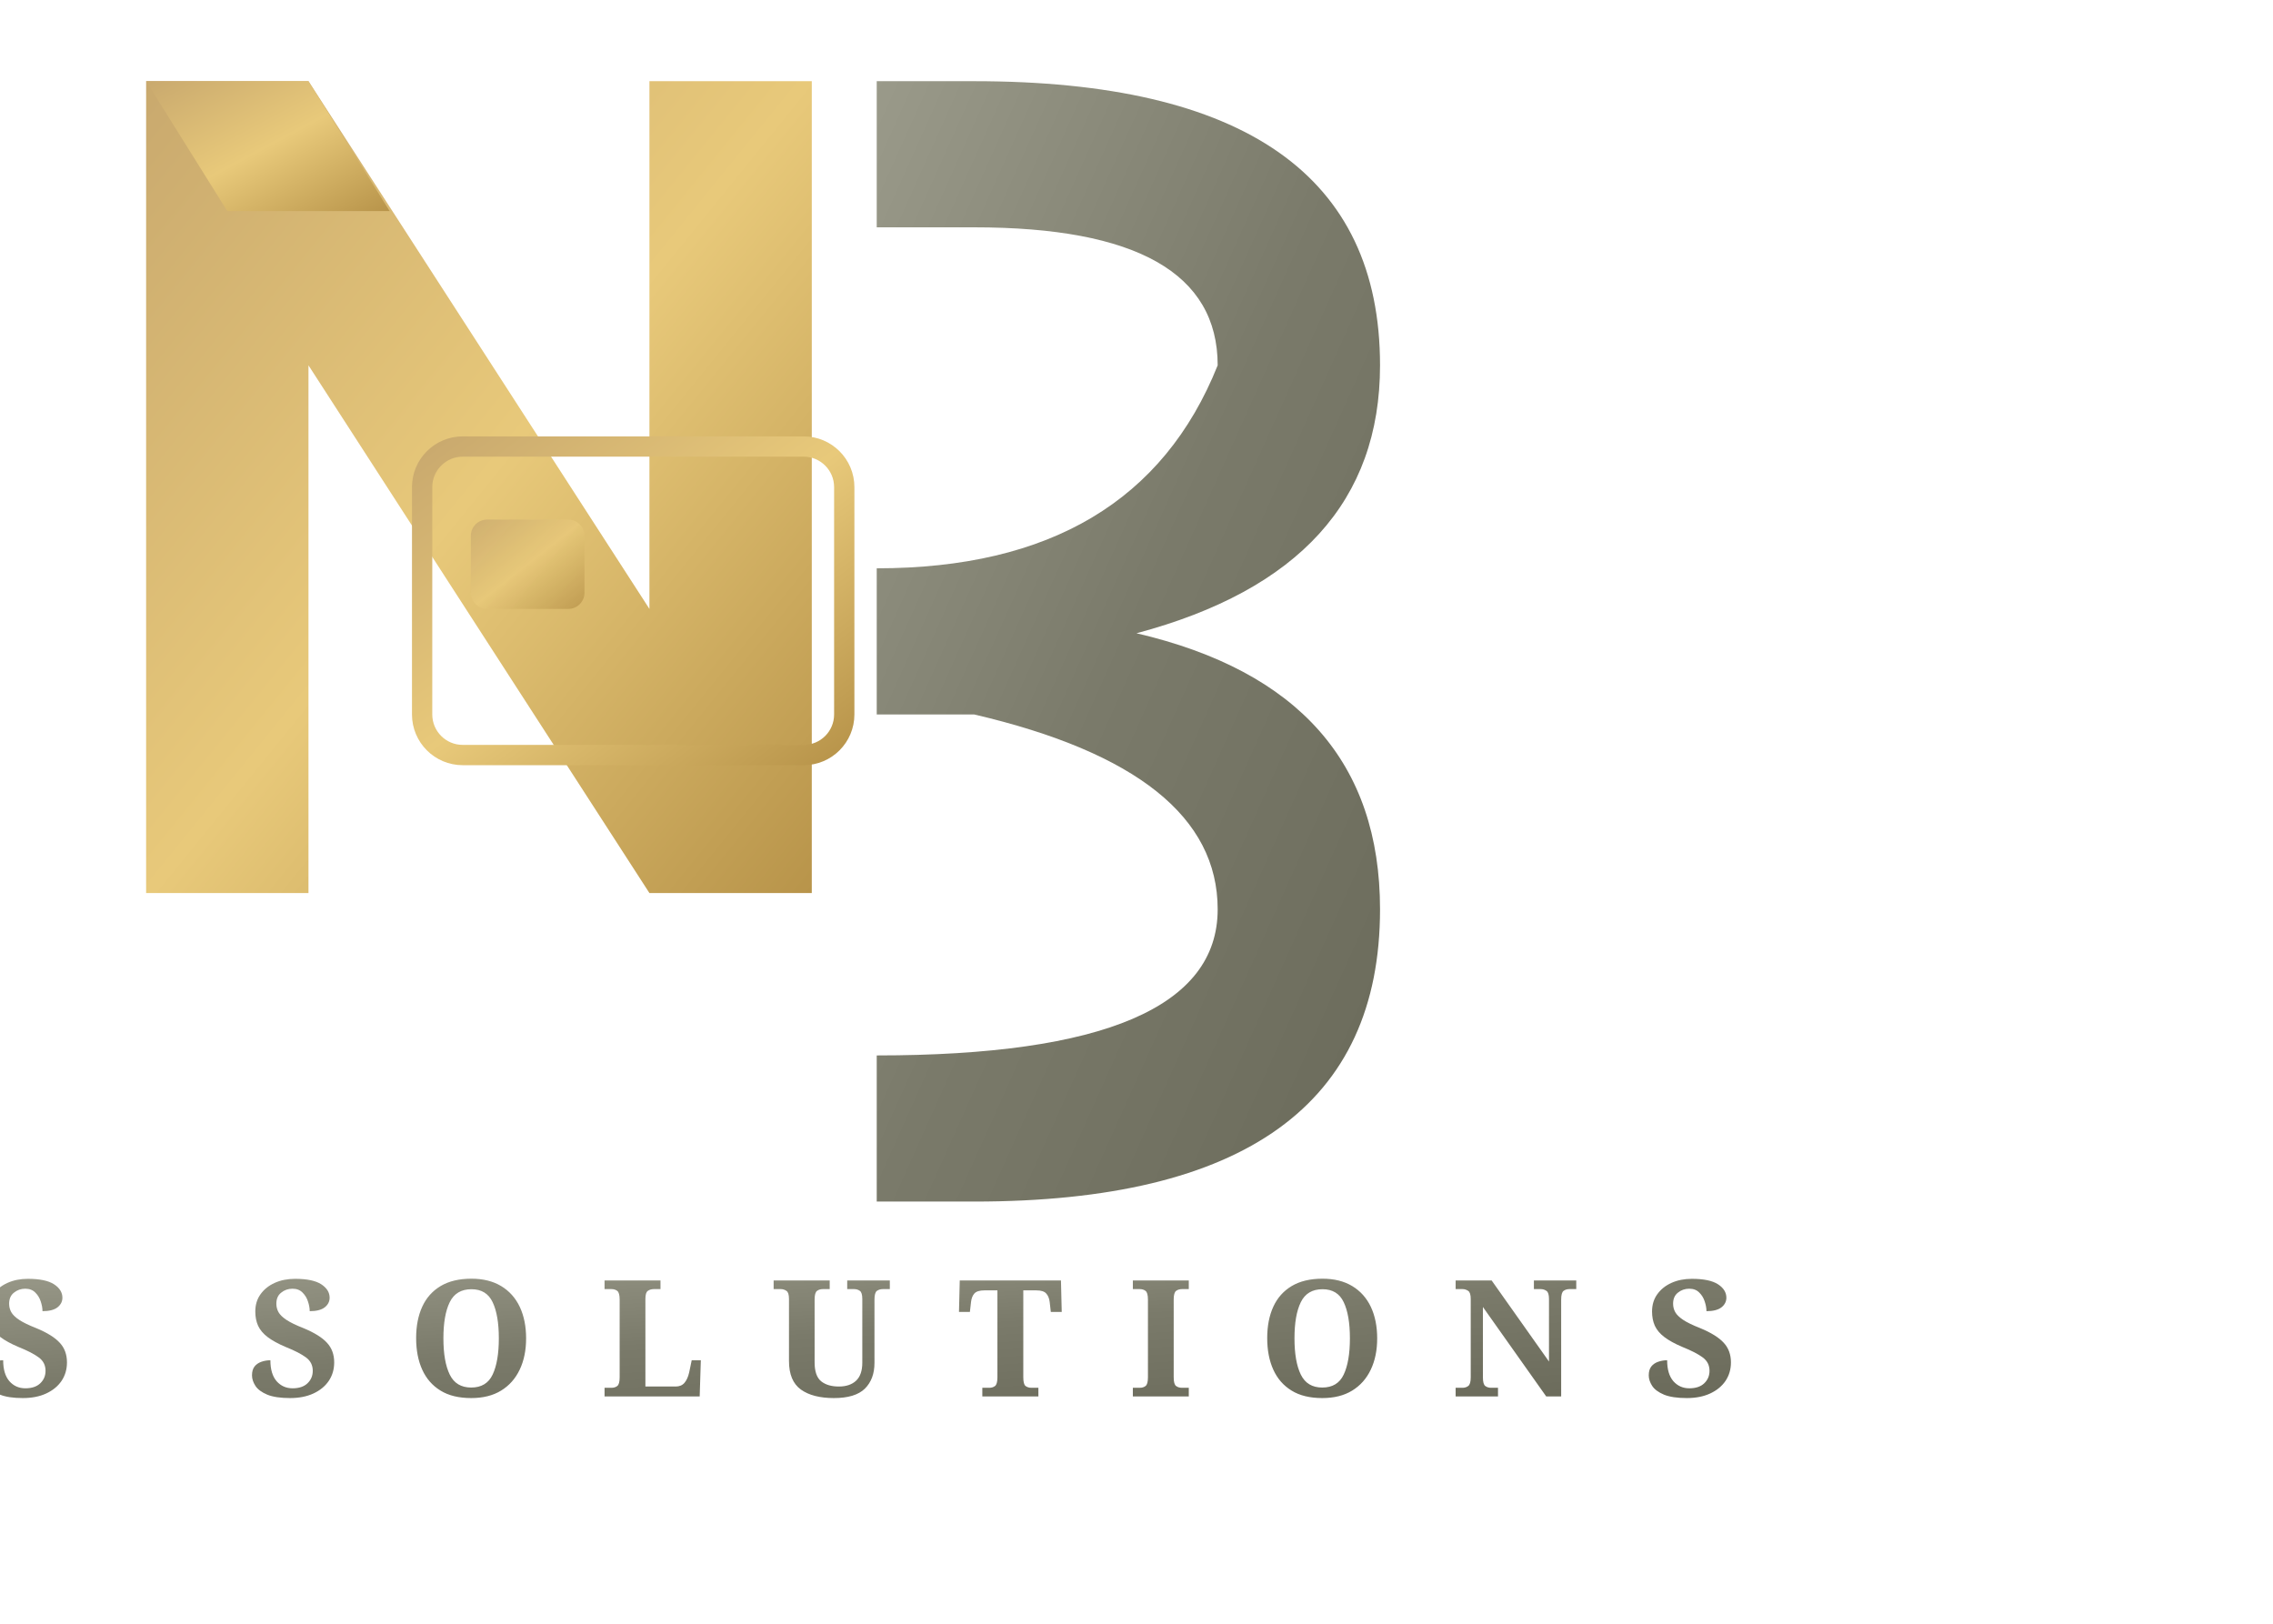
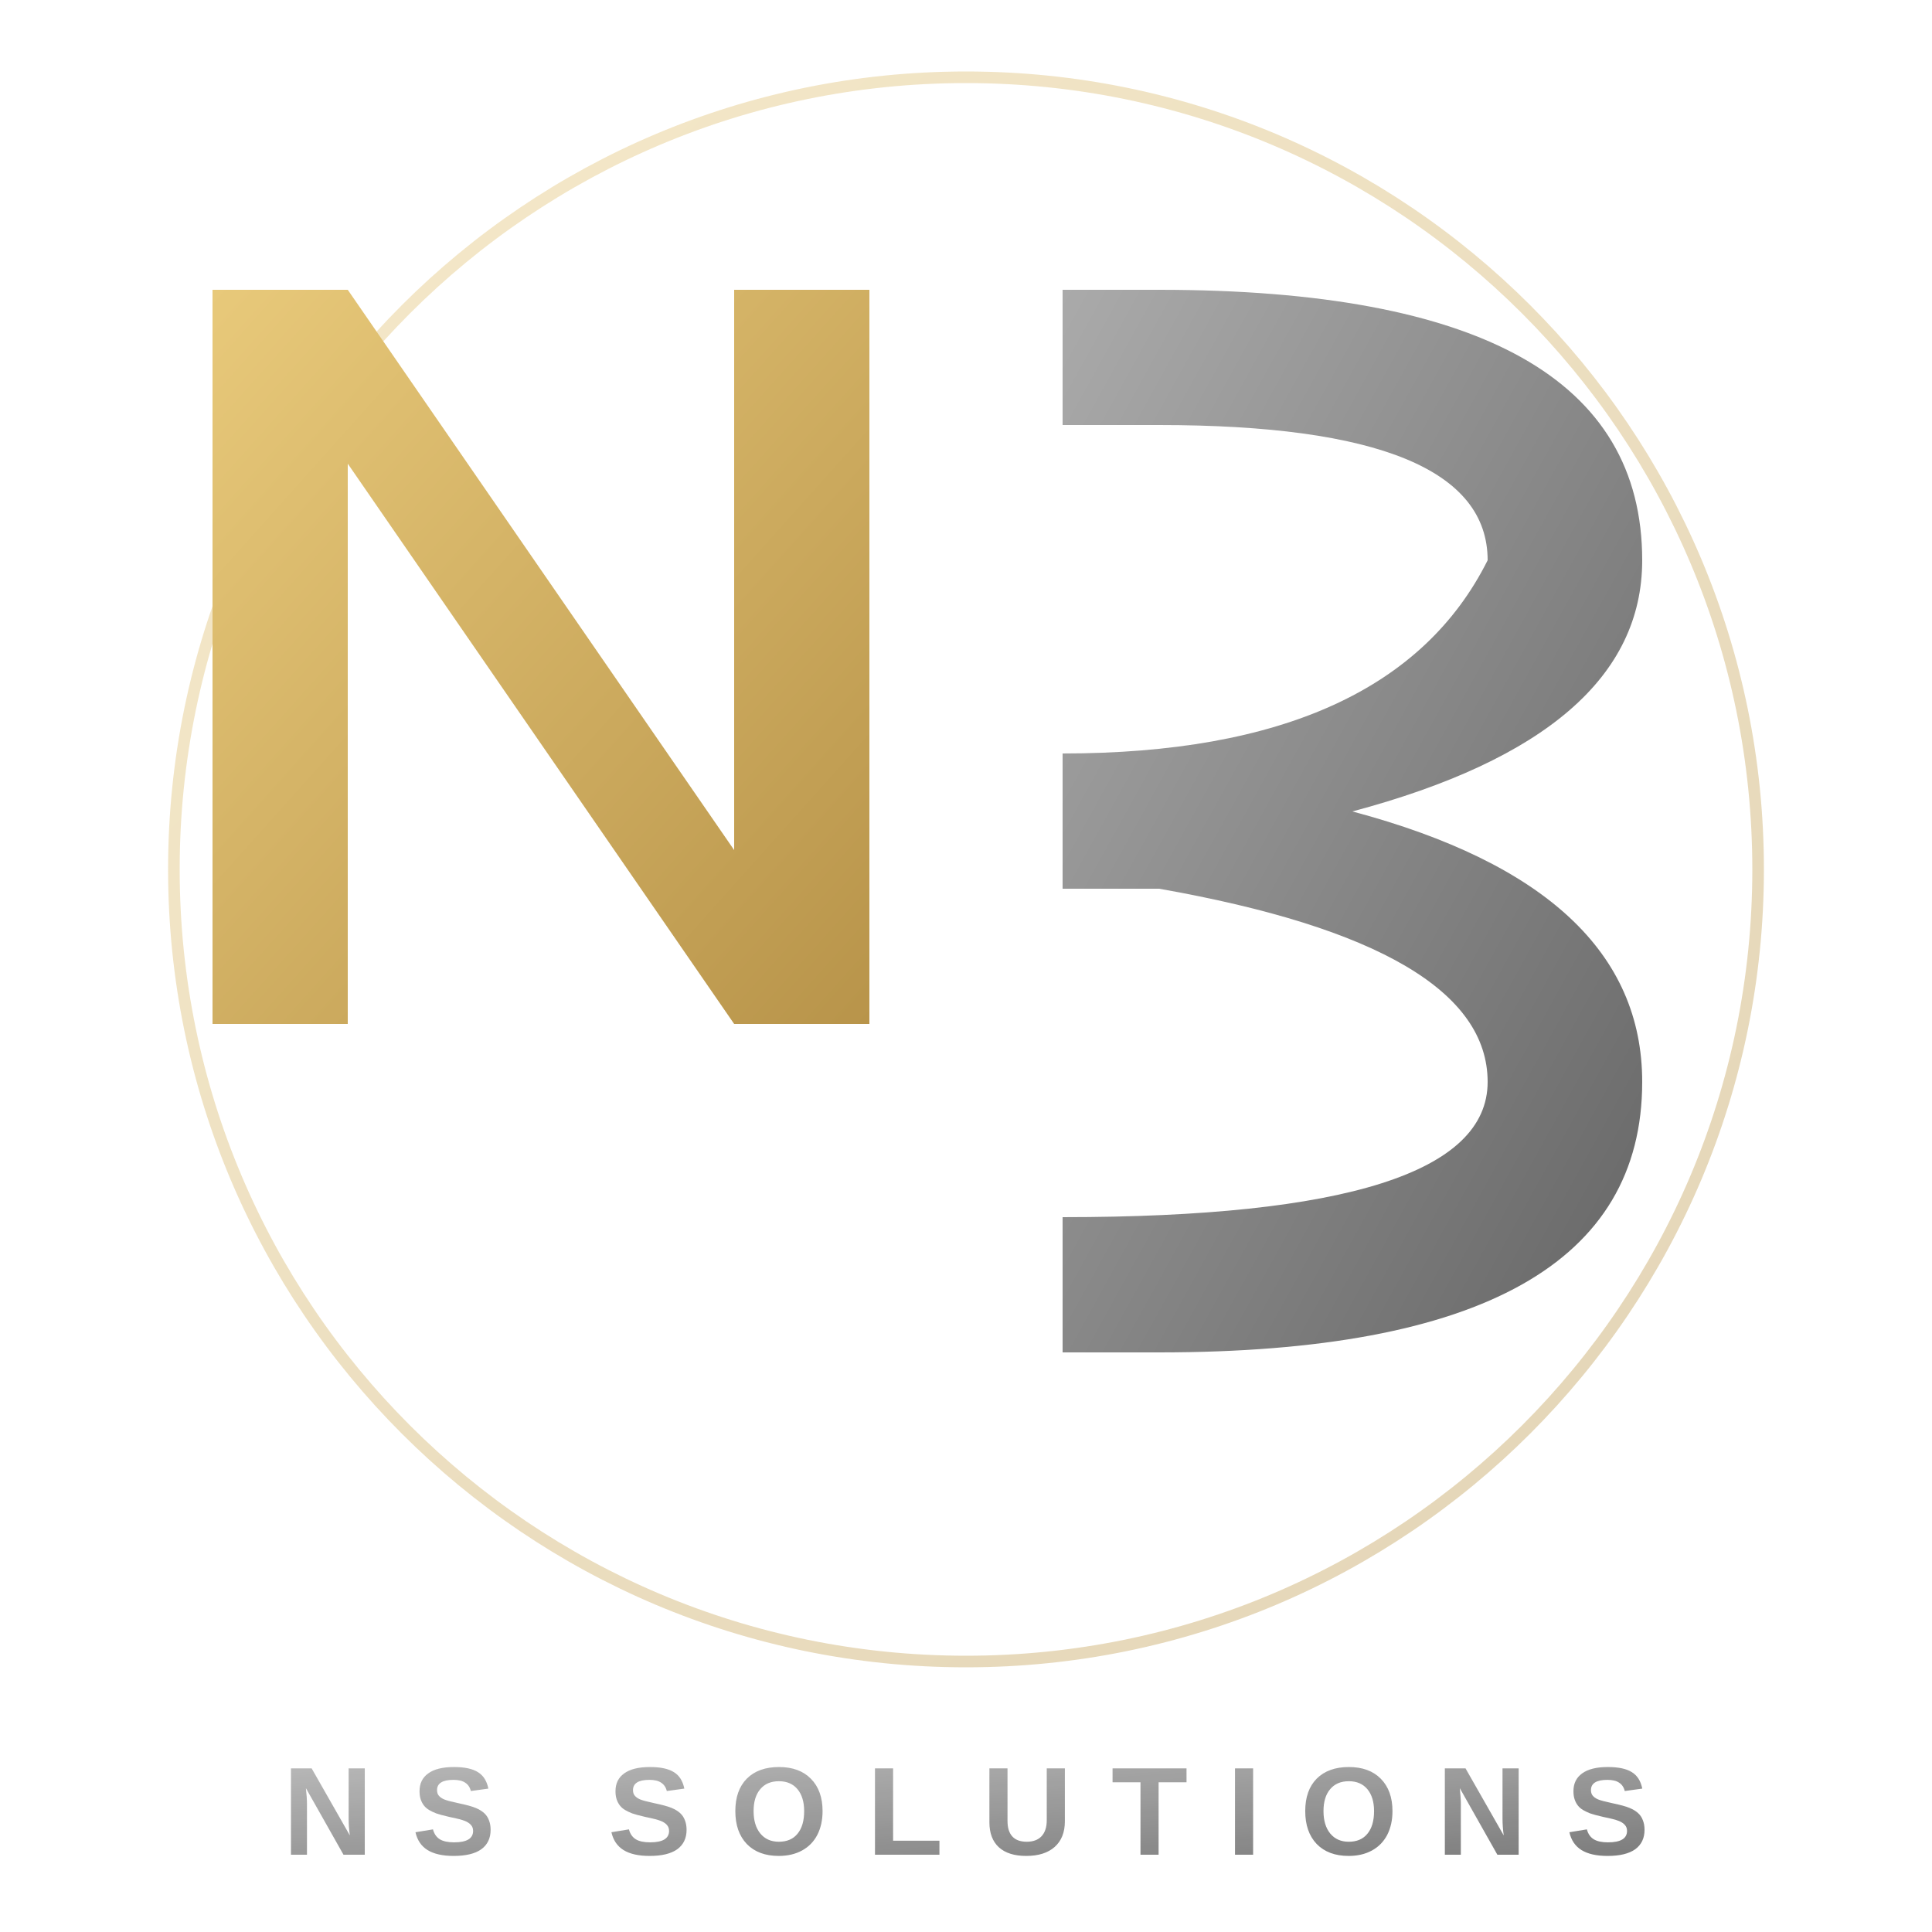
- <svg xmlns="http://www.w3.org/2000/svg" viewBox="0 0 280 200" fill="none">
+ <svg xmlns="http://www.w3.org/2000/svg" viewBox="0 0 200 200" fill="none">
  <defs>
-     <linearGradient id="goldGrad" x1="0%" y1="0%" x2="100%" y2="100%">
-       <stop offset="0%" style="stop-color:#C9A96E;stop-opacity:1" />
-       <stop offset="50%" style="stop-color:#E8C97A;stop-opacity:1" />
-       <stop offset="100%" style="stop-color:#B8944A;stop-opacity:1" />
+     <linearGradient id="g1" x1="0%" y1="0%" x2="100%" y2="100%">
+       <stop offset="0%" stop-color="#E8C97A" />
+       <stop offset="100%" stop-color="#B8944A" />
    </linearGradient>
-     <linearGradient id="greyGrad" x1="0%" y1="0%" x2="100%" y2="100%">
-       <stop offset="0%" style="stop-color:#9A9A8A;stop-opacity:1" />
-       <stop offset="50%" style="stop-color:#7A7A6A;stop-opacity:1" />
-       <stop offset="100%" style="stop-color:#6A6A5A;stop-opacity:1" />
+     <linearGradient id="g2" x1="0%" y1="0%" x2="100%" y2="100%">
+       <stop offset="0%" stop-color="#AAAAAA" />
+       <stop offset="100%" stop-color="#666666" />
    </linearGradient>
  </defs>
-   <polygon points="18,10 38,10 80,75 80,10 100,10 100,110 80,110 38,45 38,110 18,110" fill="url(#goldGrad)" />
-   <polygon points="18,10 38,10 48,26 28,26" fill="url(#goldGrad)" />
-   <path d="M120,10 Q170,10 170,45 Q170,70 140,78 Q170,85 170,112 Q170,148 120,148 L108,148 L108,130 Q150,130 150,112 Q150,95 120,88 L108,88 L108,70 Q140,70 150,45 Q150,28 120,28 L108,28 L108,10 Z" fill="url(#greyGrad)" />
-   <rect x="52" y="55" width="52" height="38" rx="5" ry="5" fill="none" stroke="url(#goldGrad)" stroke-width="2.5" />
-   <rect x="58" y="64" width="14" height="11" rx="2" ry="2" fill="url(#goldGrad)" opacity="0.8" />
-   <line x1="78" y1="66" x2="98" y2="66" stroke="url(#goldGrad)" stroke-width="2" stroke-linecap="round" opacity="0.6" />
-   <line x1="78" y1="72" x2="92" y2="72" stroke="url(#goldGrad)" stroke-width="2" stroke-linecap="round" opacity="0.6" />
-   <line x1="58" y1="80" x2="98" y2="80" stroke="url(#goldGrad)" stroke-width="1.5" stroke-linecap="round" opacity="0.4" />
-   <line x1="58" y1="86" x2="88" y2="86" stroke="url(#goldGrad)" stroke-width="1.5" stroke-linecap="round" opacity="0.4" />
-   <text x="94" y="172" font-family="Georgia, serif" font-size="20" font-weight="bold" letter-spacing="8" fill="url(#greyGrad)" text-anchor="middle">NS SOLUTIONS</text>
-   <line x1="60" y1="178" x2="128" y2="178" stroke="url(#greyGrad)" stroke-width="1.2" opacity="0.6" />
+   <circle cx="100" cy="90" r="82" fill="rgba(255,255,255,0.03)" stroke="url(#g1)" stroke-width="1.2" opacity="0.4" />
+   <g transform="translate(22, 30)">
+     <rect x="0" y="0" width="14" height="76" fill="url(#g1)" />
+     <polygon points="0,0 14,0 54,58 54,0 68,0 68,76 54,76 14,18 14,76 0,76" fill="url(#g1)" />
+   </g>
+   <g transform="translate(110, 30)">
+     <path d="M10,0 Q60,0 60,28 Q60,46 30,54 Q60,62 60,82 Q60,110 10,110 L0,110 L0,96 Q44,96 44,82 Q44,68 10,62 L0,62 L0,48 Q34,48 44,28 Q44,14 10,14 L0,14 L0,0 Z" fill="url(#g2)" />
+   </g>
+   <text x="100" y="192" font-family="Arial, sans-serif" font-size="13" font-weight="700" letter-spacing="4" fill="url(#g2)" text-anchor="middle" opacity="0.85">NS SOLUTIONS</text>
</svg>
